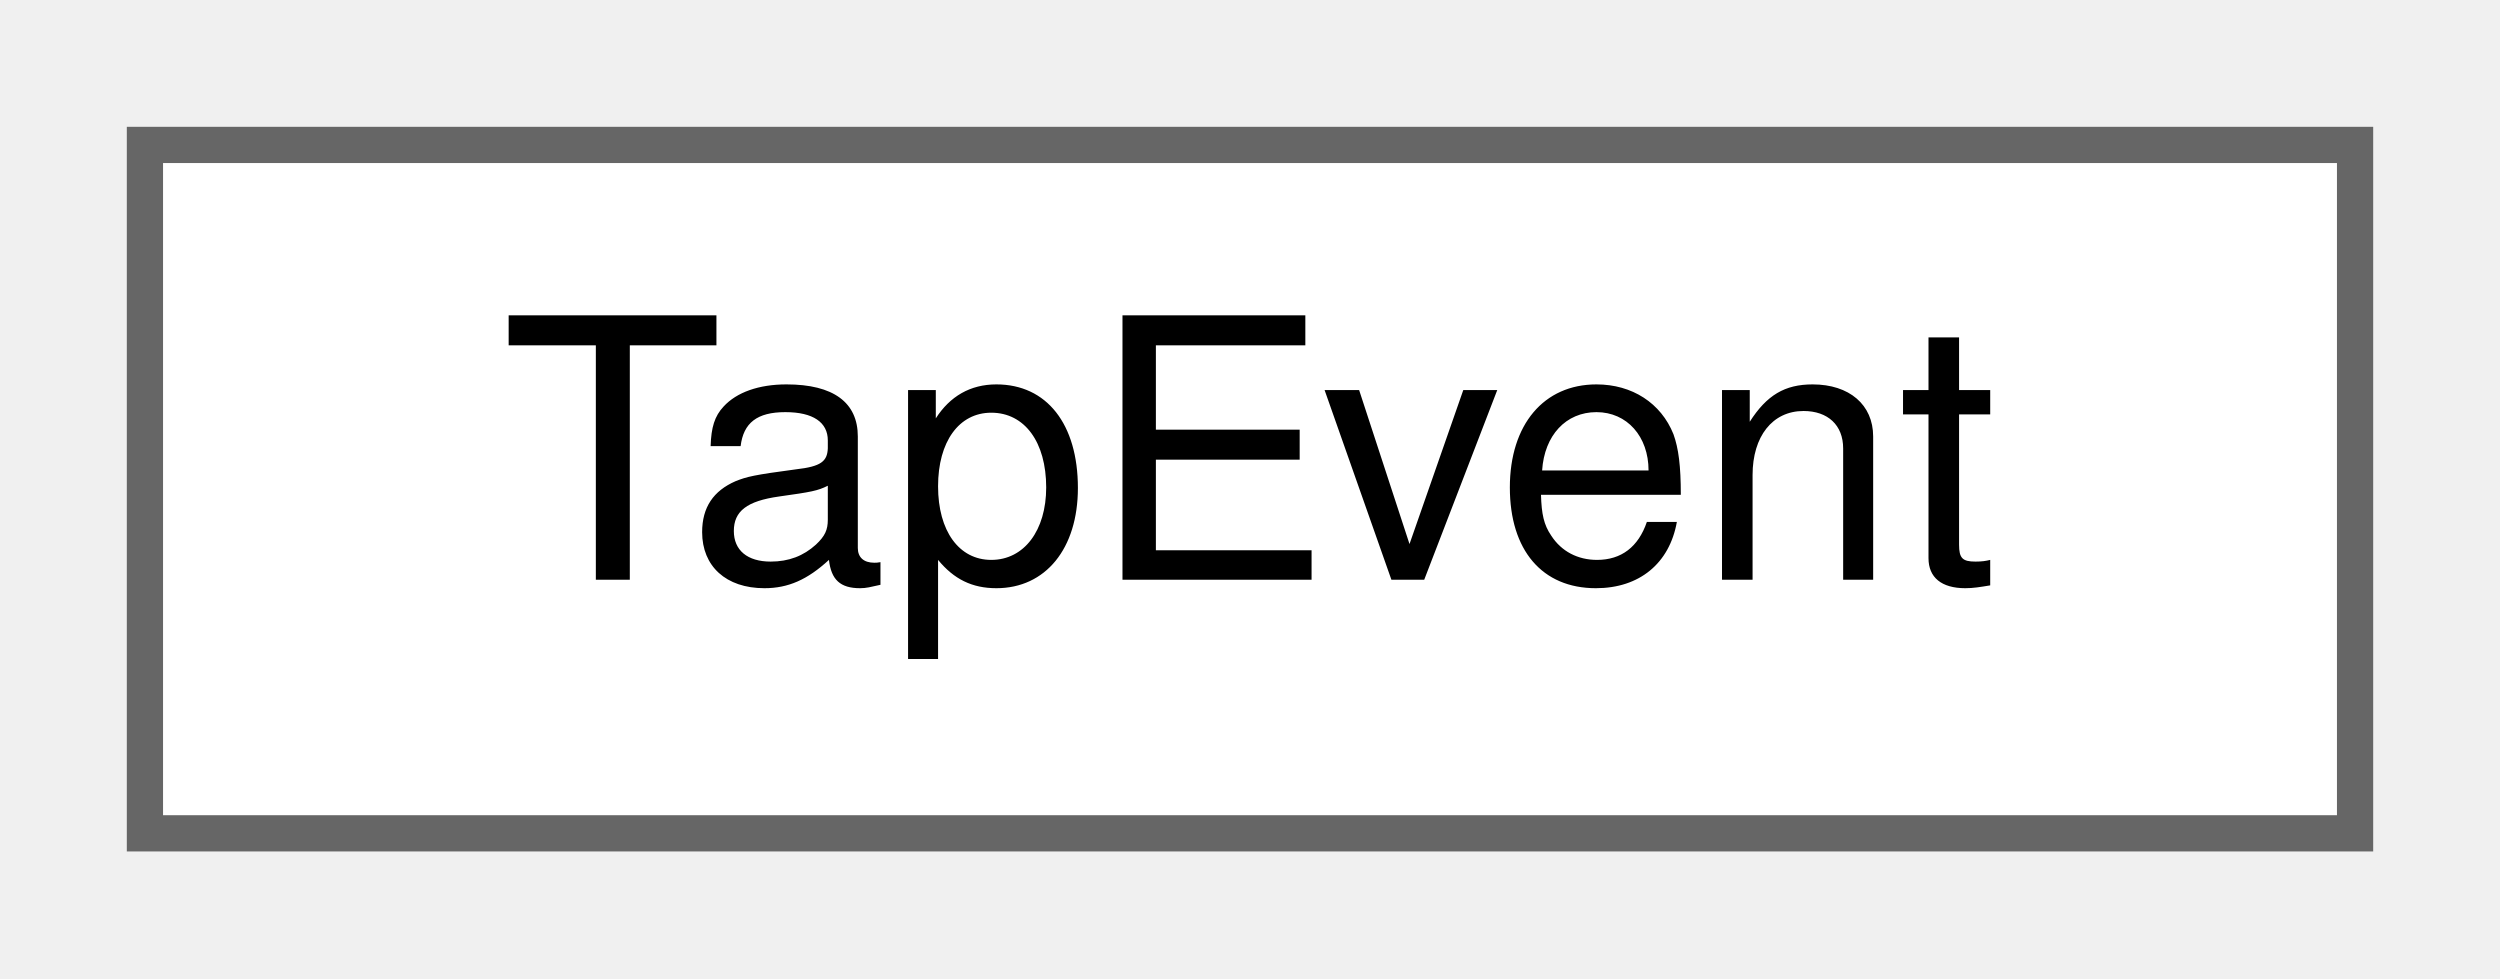
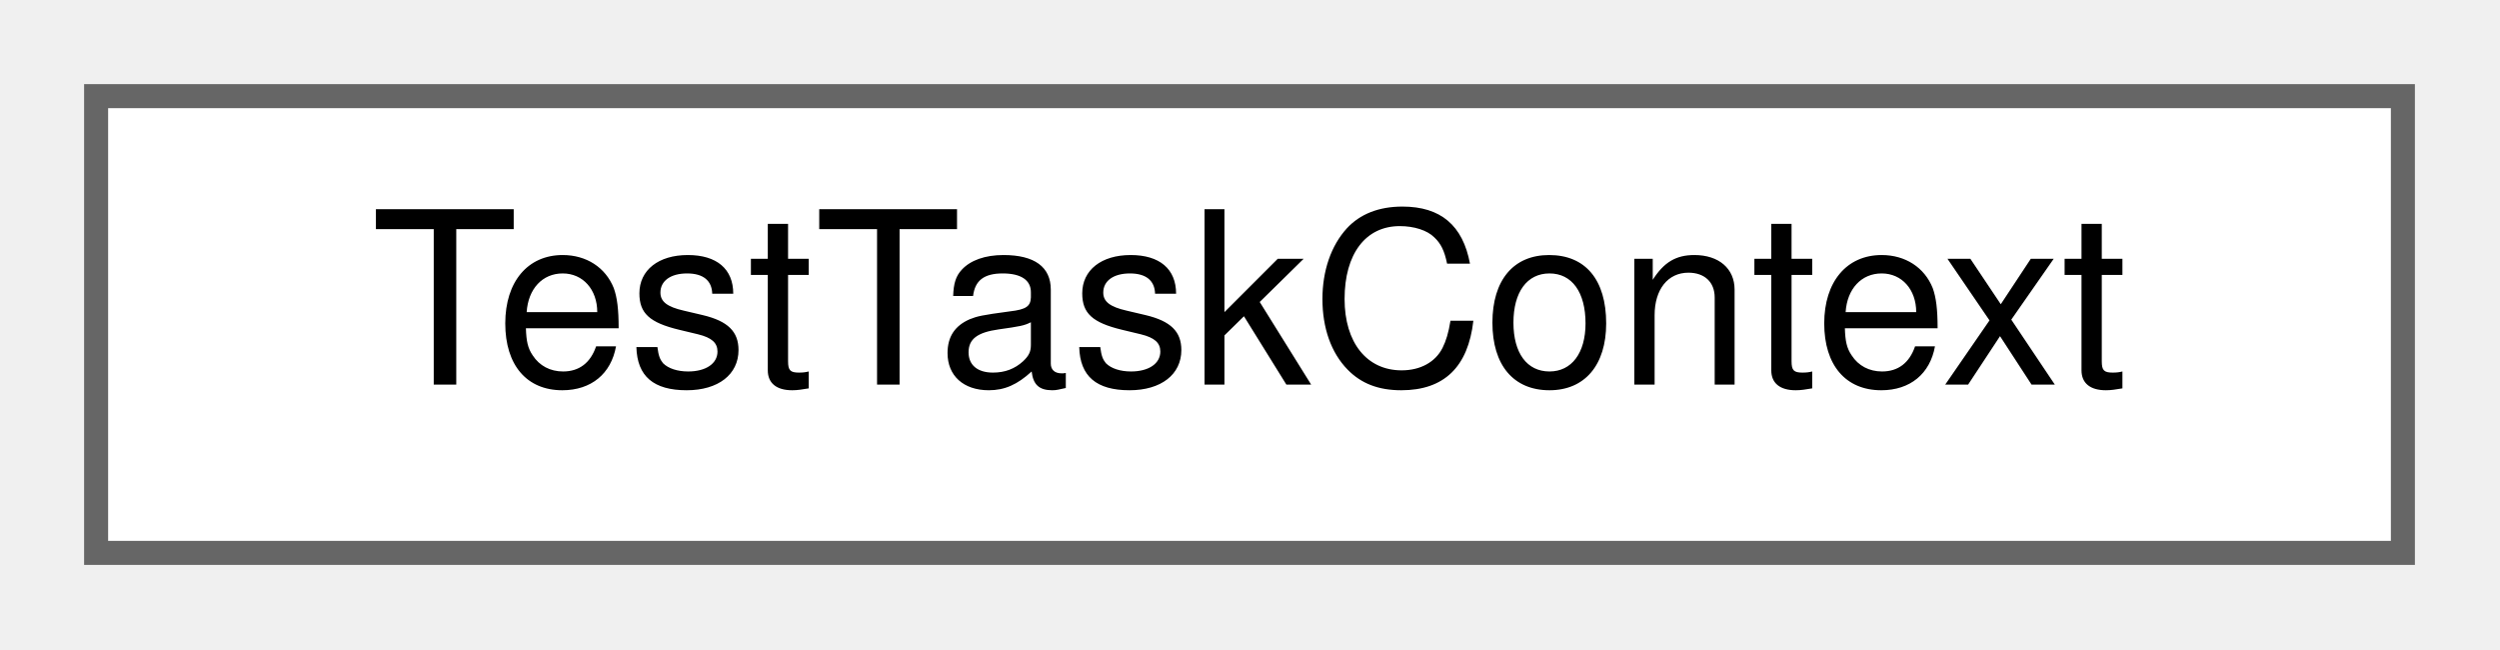
- <svg xmlns="http://www.w3.org/2000/svg" xmlns:xlink="http://www.w3.org/1999/xlink" width="69pt" height="27pt" viewBox="0.00 0.00 69.00 27.00">
+ <svg xmlns="http://www.w3.org/2000/svg" xmlns:xlink="http://www.w3.org/1999/xlink" width="104pt" height="27pt" viewBox="0.00 0.00 104.00 27.00">
  <g id="graph0" class="graph" transform="scale(1 1) rotate(0) translate(4 23)">
    <g id="Node000000" class="node">
      <g id="a_Node000000">
-         <a xlink:href="structTapEvent.html" target="_top" xlink:title="Information for tap detector events.">
-           <polygon fill="white" stroke="#666666" points="61,-19 0,-19 0,0 61,0 61,-19" />
-           <text text-anchor="middle" x="30.5" y="-7" font-family="Helvetica,sans-Serif" font-size="10.00">TapEvent</text>
+         <a xlink:href="structTestTaskContext.html" target="_top" xlink:title="Context passed to test task trampoline.">
+           <polygon fill="white" stroke="#666666" points="96,-19 0,-19 0,0 96,0 96,-19" />
+           <text text-anchor="middle" x="48" y="-7" font-family="Helvetica,sans-Serif" font-size="10.00">TestTaskContext</text>
        </a>
      </g>
    </g>
  </g>
</svg>
